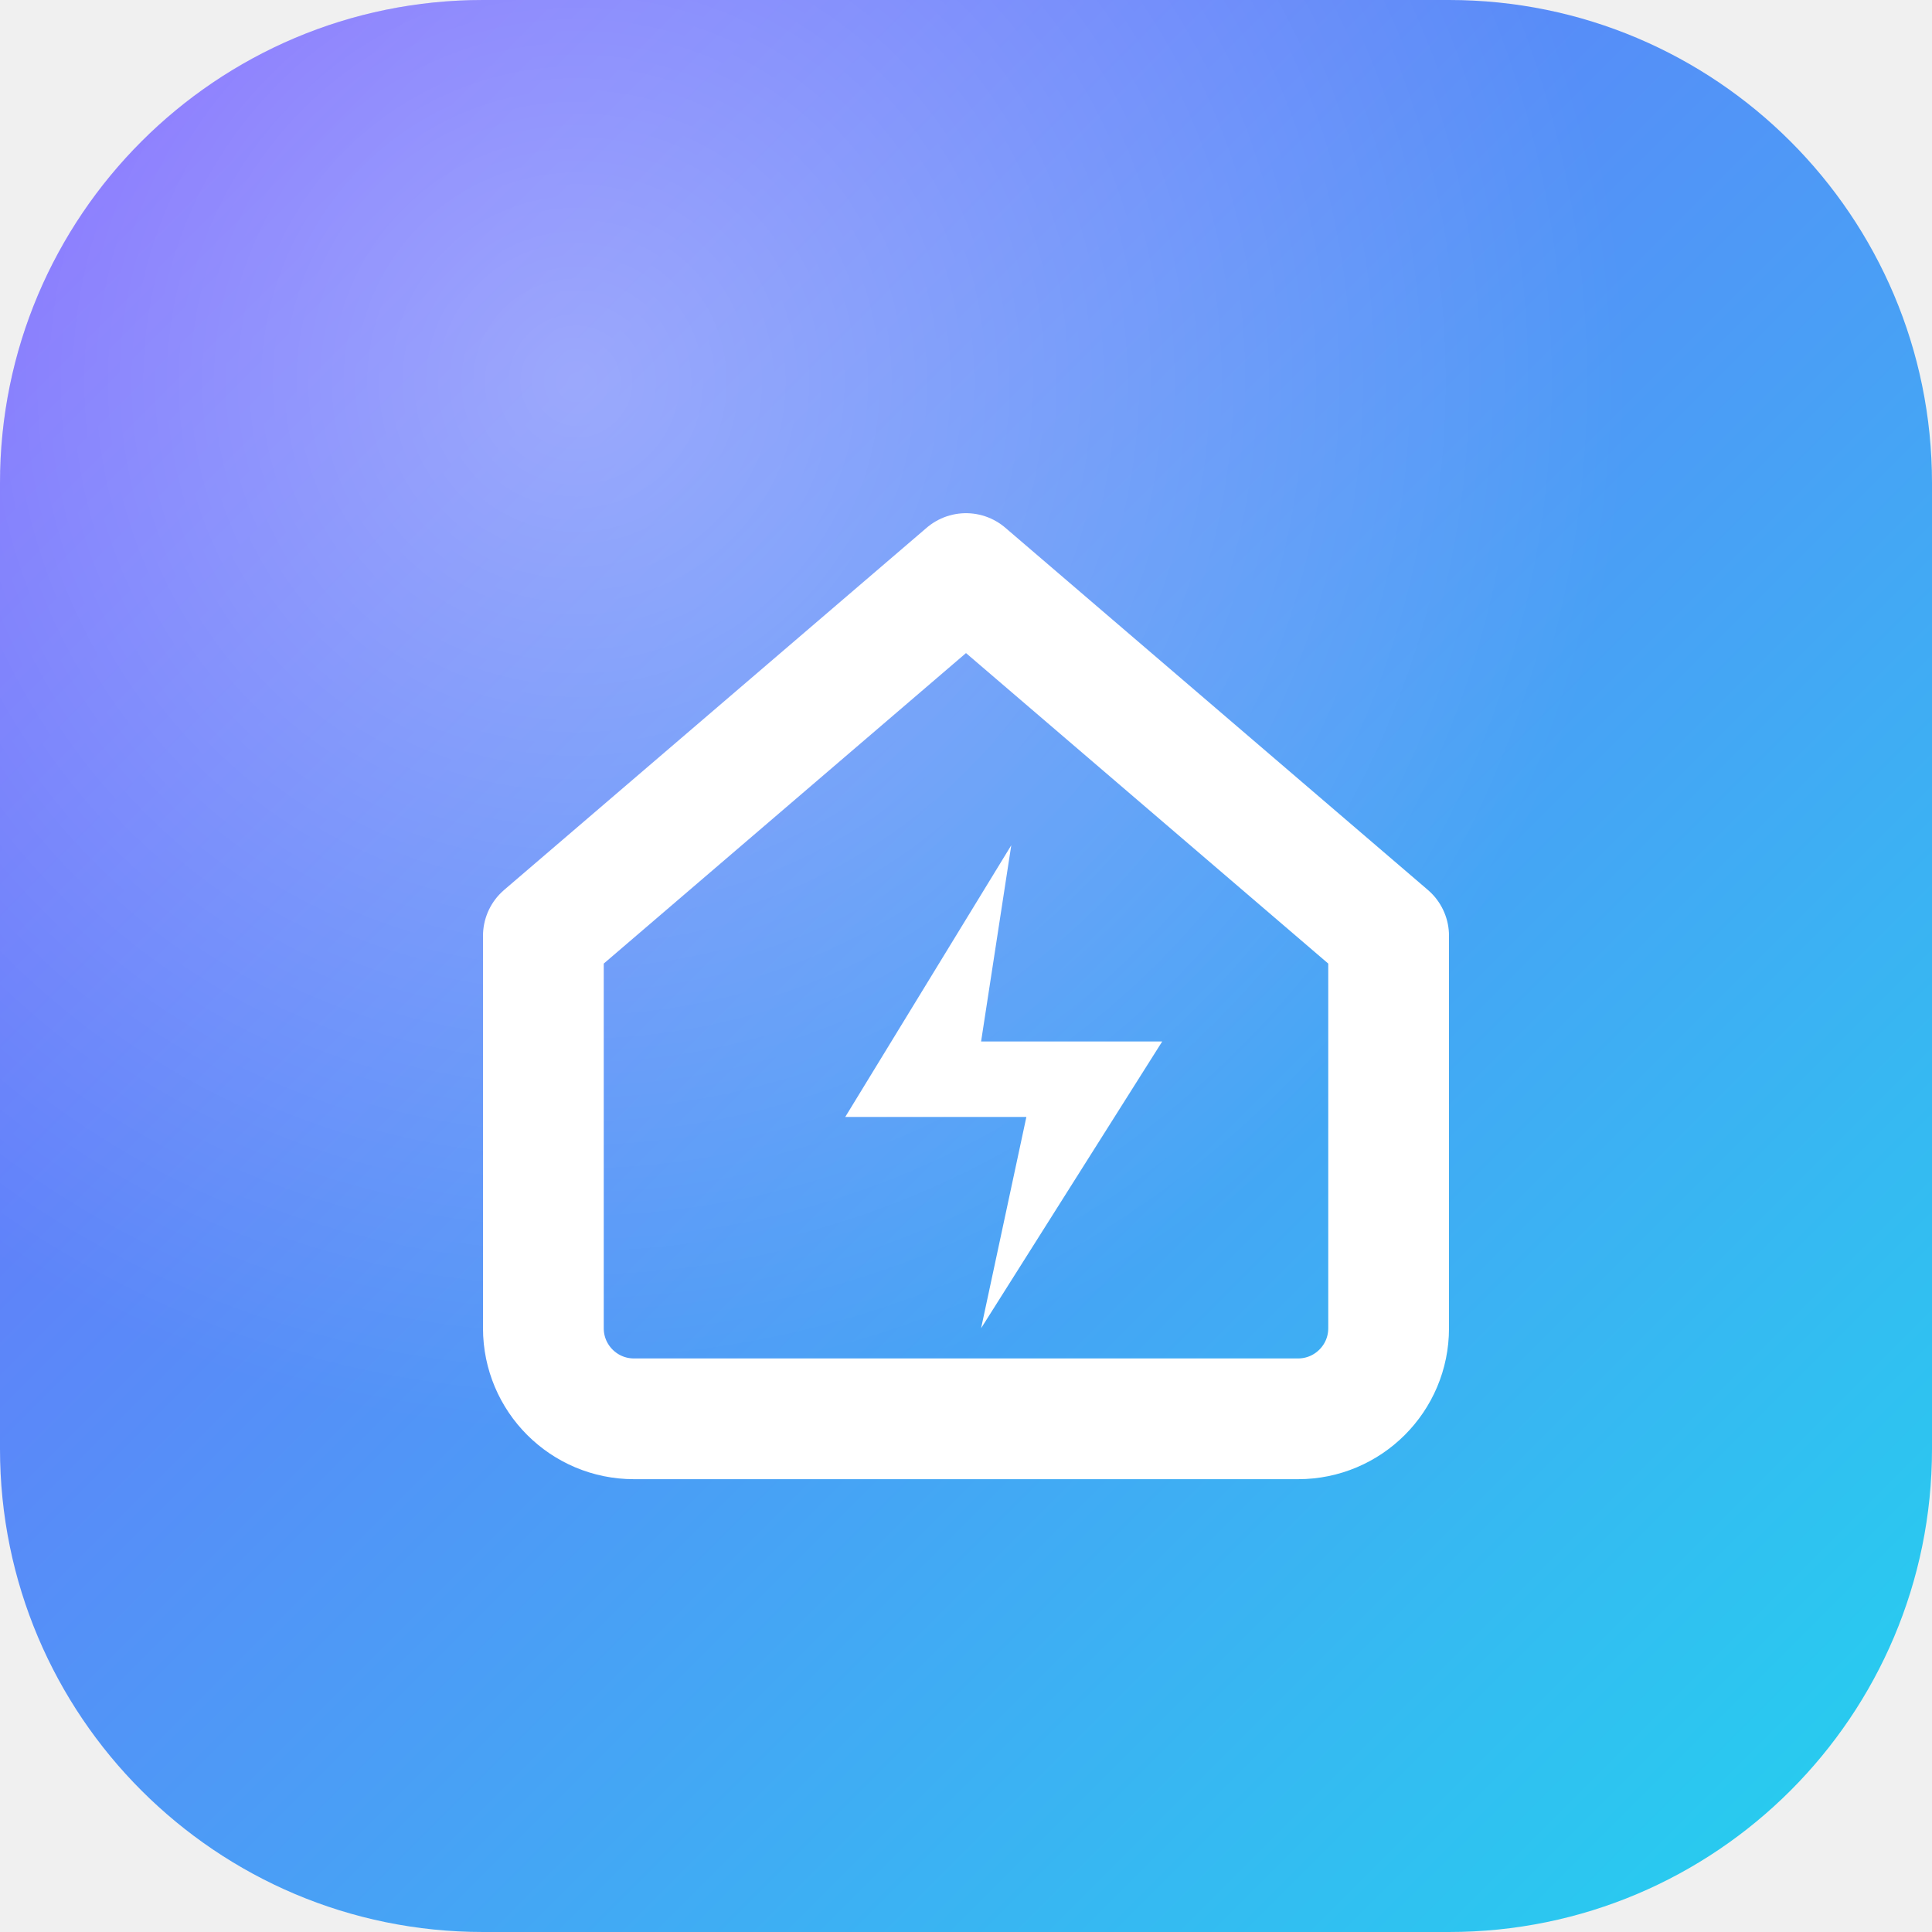
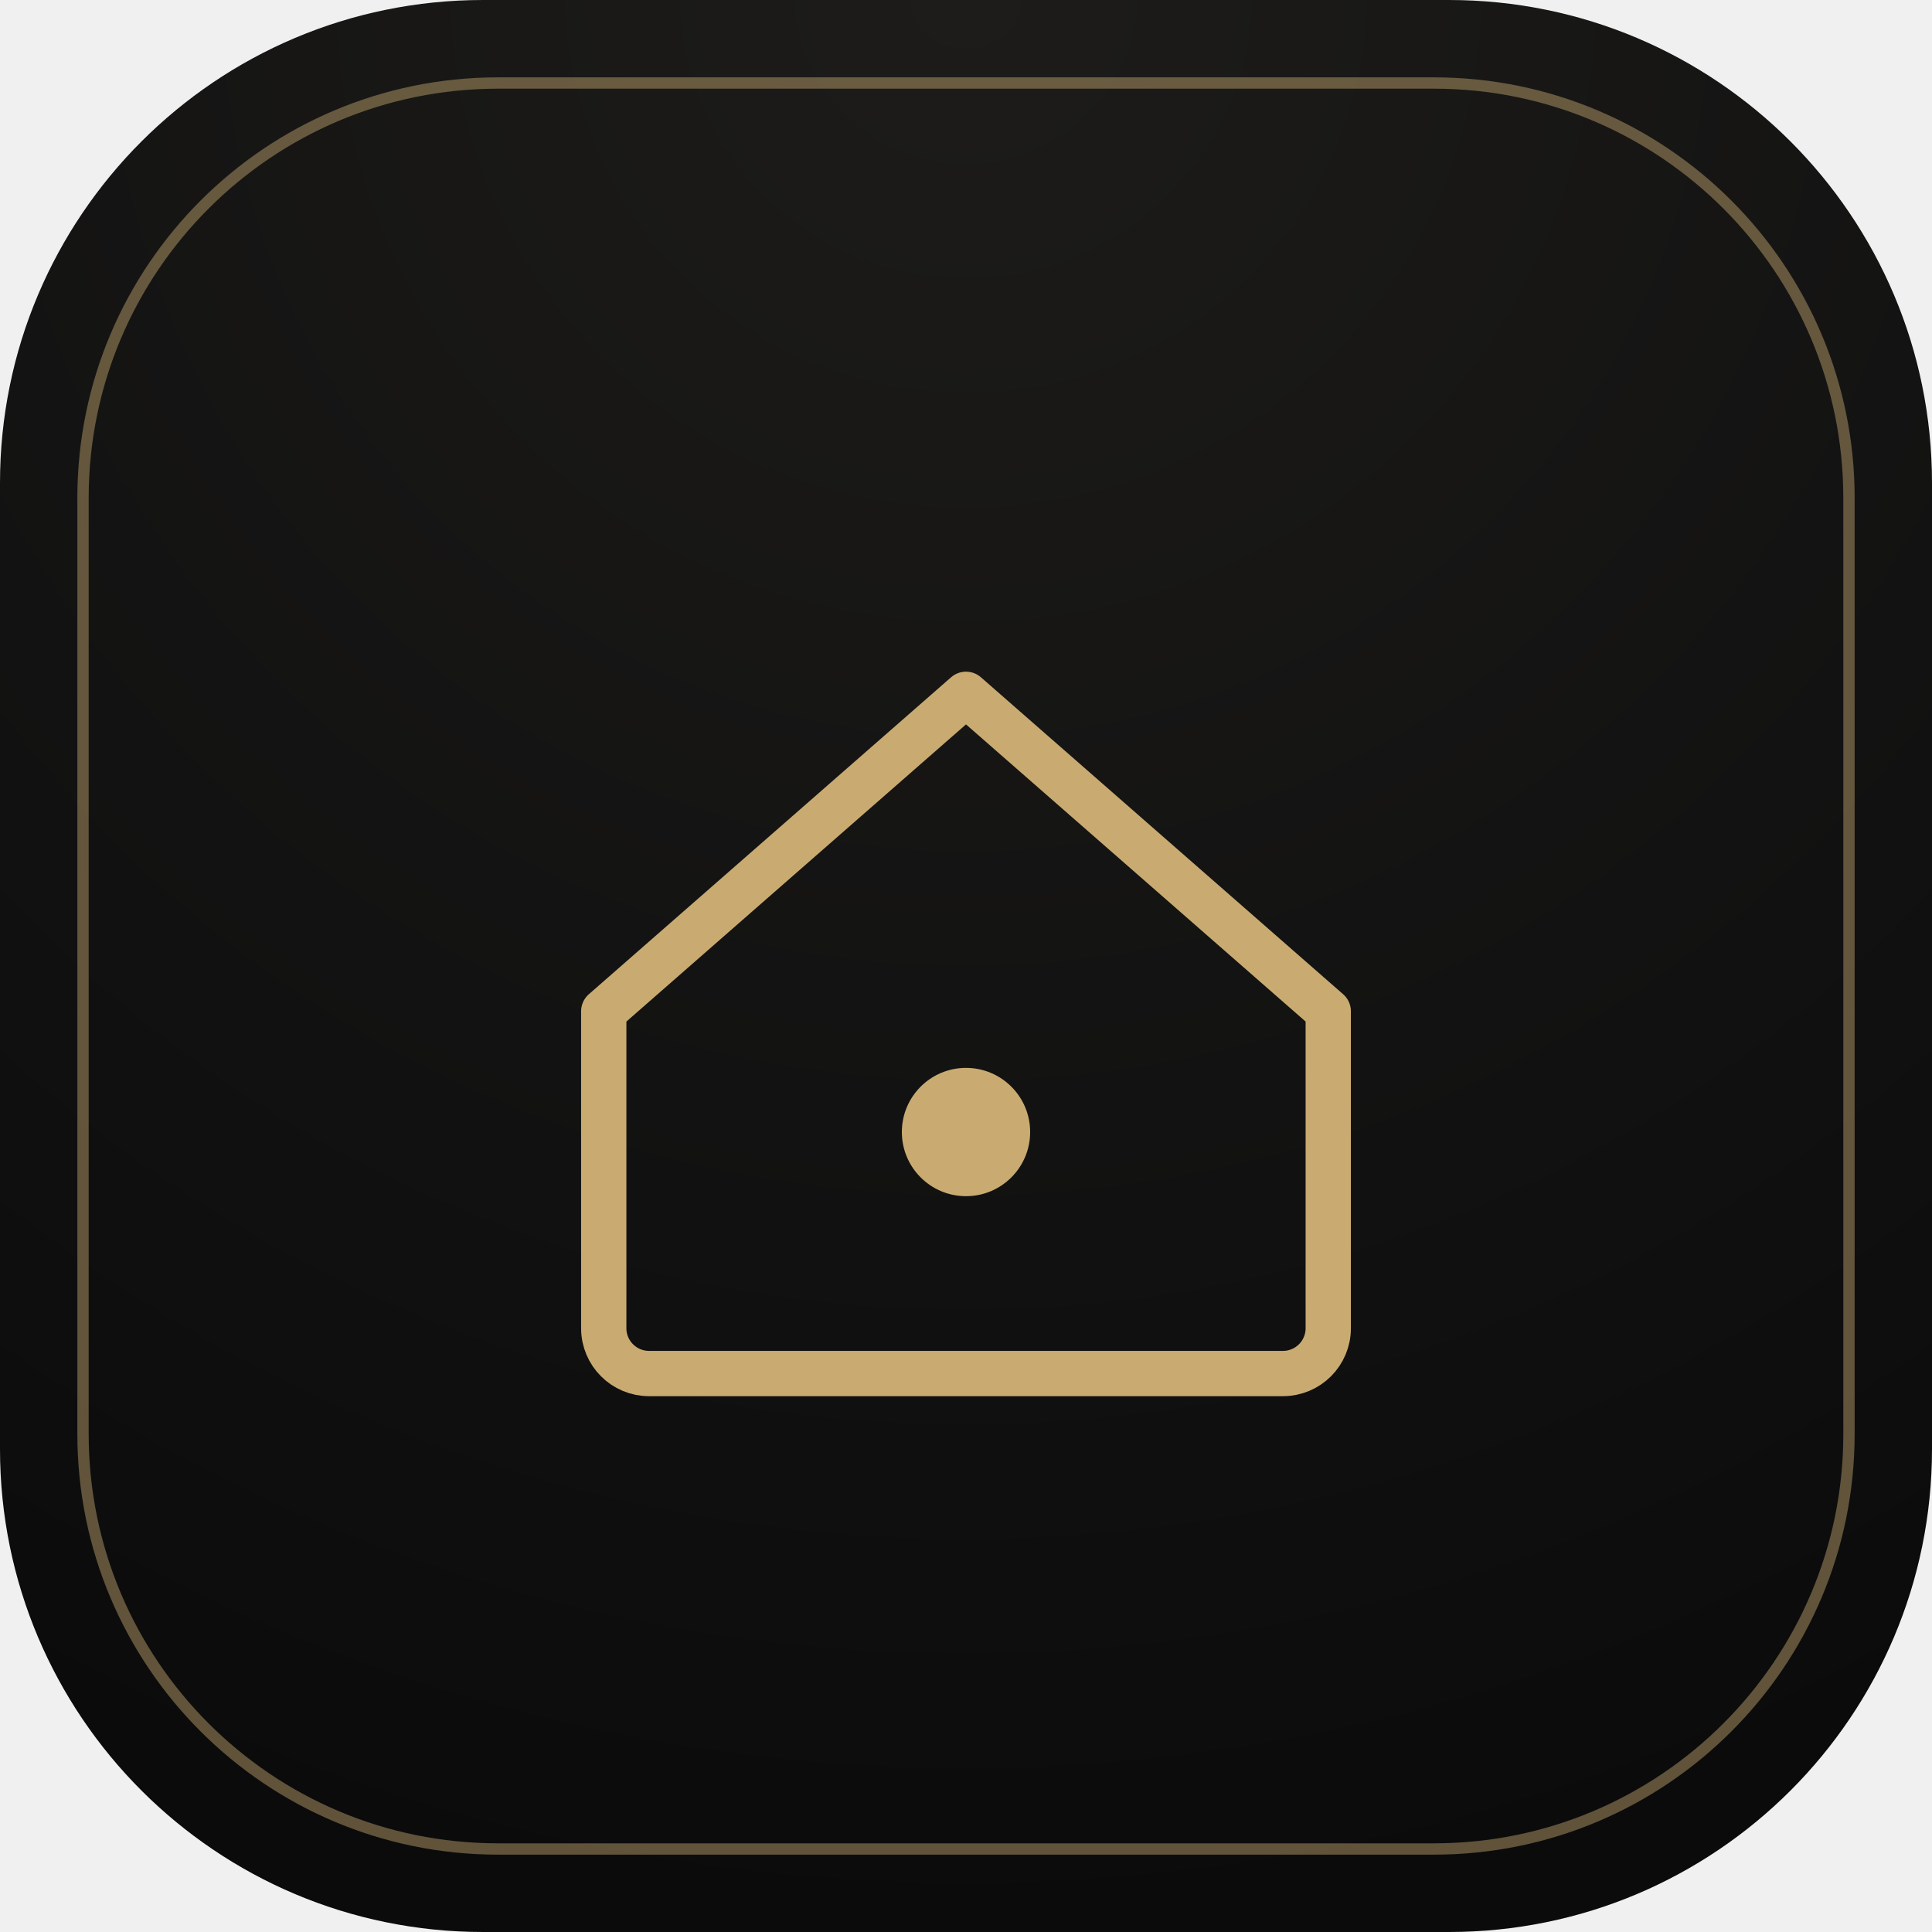
<svg xmlns="http://www.w3.org/2000/svg" viewBox="0 0 512 512">
  <defs>
-     <linearGradient id="g" x1="0" y1="0" x2="1" y2="1">
-       <stop offset="0" stop-color="#7c5cff" />
-       <stop offset="1" stop-color="#22d3ee" />
-     </linearGradient>
-     <radialGradient id="h" cx="0.3" cy="0.2" r="0.9">
-       <stop offset="0" stop-color="#fff" stop-opacity=".35" />
-       <stop offset="0.6" stop-color="#fff" stop-opacity="0" />
+     <radialGradient id="g" cx="0.5" cy="0" r="1">
+       <stop offset="0" stop-color="#1d1c1a" />
+       <stop offset="1" stop-color="#0b0b0c" />
    </radialGradient>
  </defs>
  <rect width="512" height="512" rx="128" fill="url(#g)" />
-   <rect width="512" height="512" rx="128" fill="url(#h)" />
-   <path d="M144 248 256 152l112 96v104a24 24 0 0 1-24 24H168a24 24 0 0 1-24-24z" fill="none" stroke="#fff" stroke-width="32" stroke-linejoin="round" />
-   <path d="M268 224 224 296h48l-12 56 48-76h-48z" fill="#fff" />
+   <rect x="22" y="22" width="468" height="468" rx="110" fill="none" stroke="#c9ab72" stroke-opacity=".45" stroke-width="3" />
+   <path d="M160 268 256 184l96 84v84a12 12 0 0 1-12 12H172a12 12 0 0 1-12-12z" fill="none" stroke="#c9ab72" stroke-width="12" stroke-linejoin="round" />
+   <circle cx="256" cy="300" r="17" fill="#c9ab72" />
</svg>
